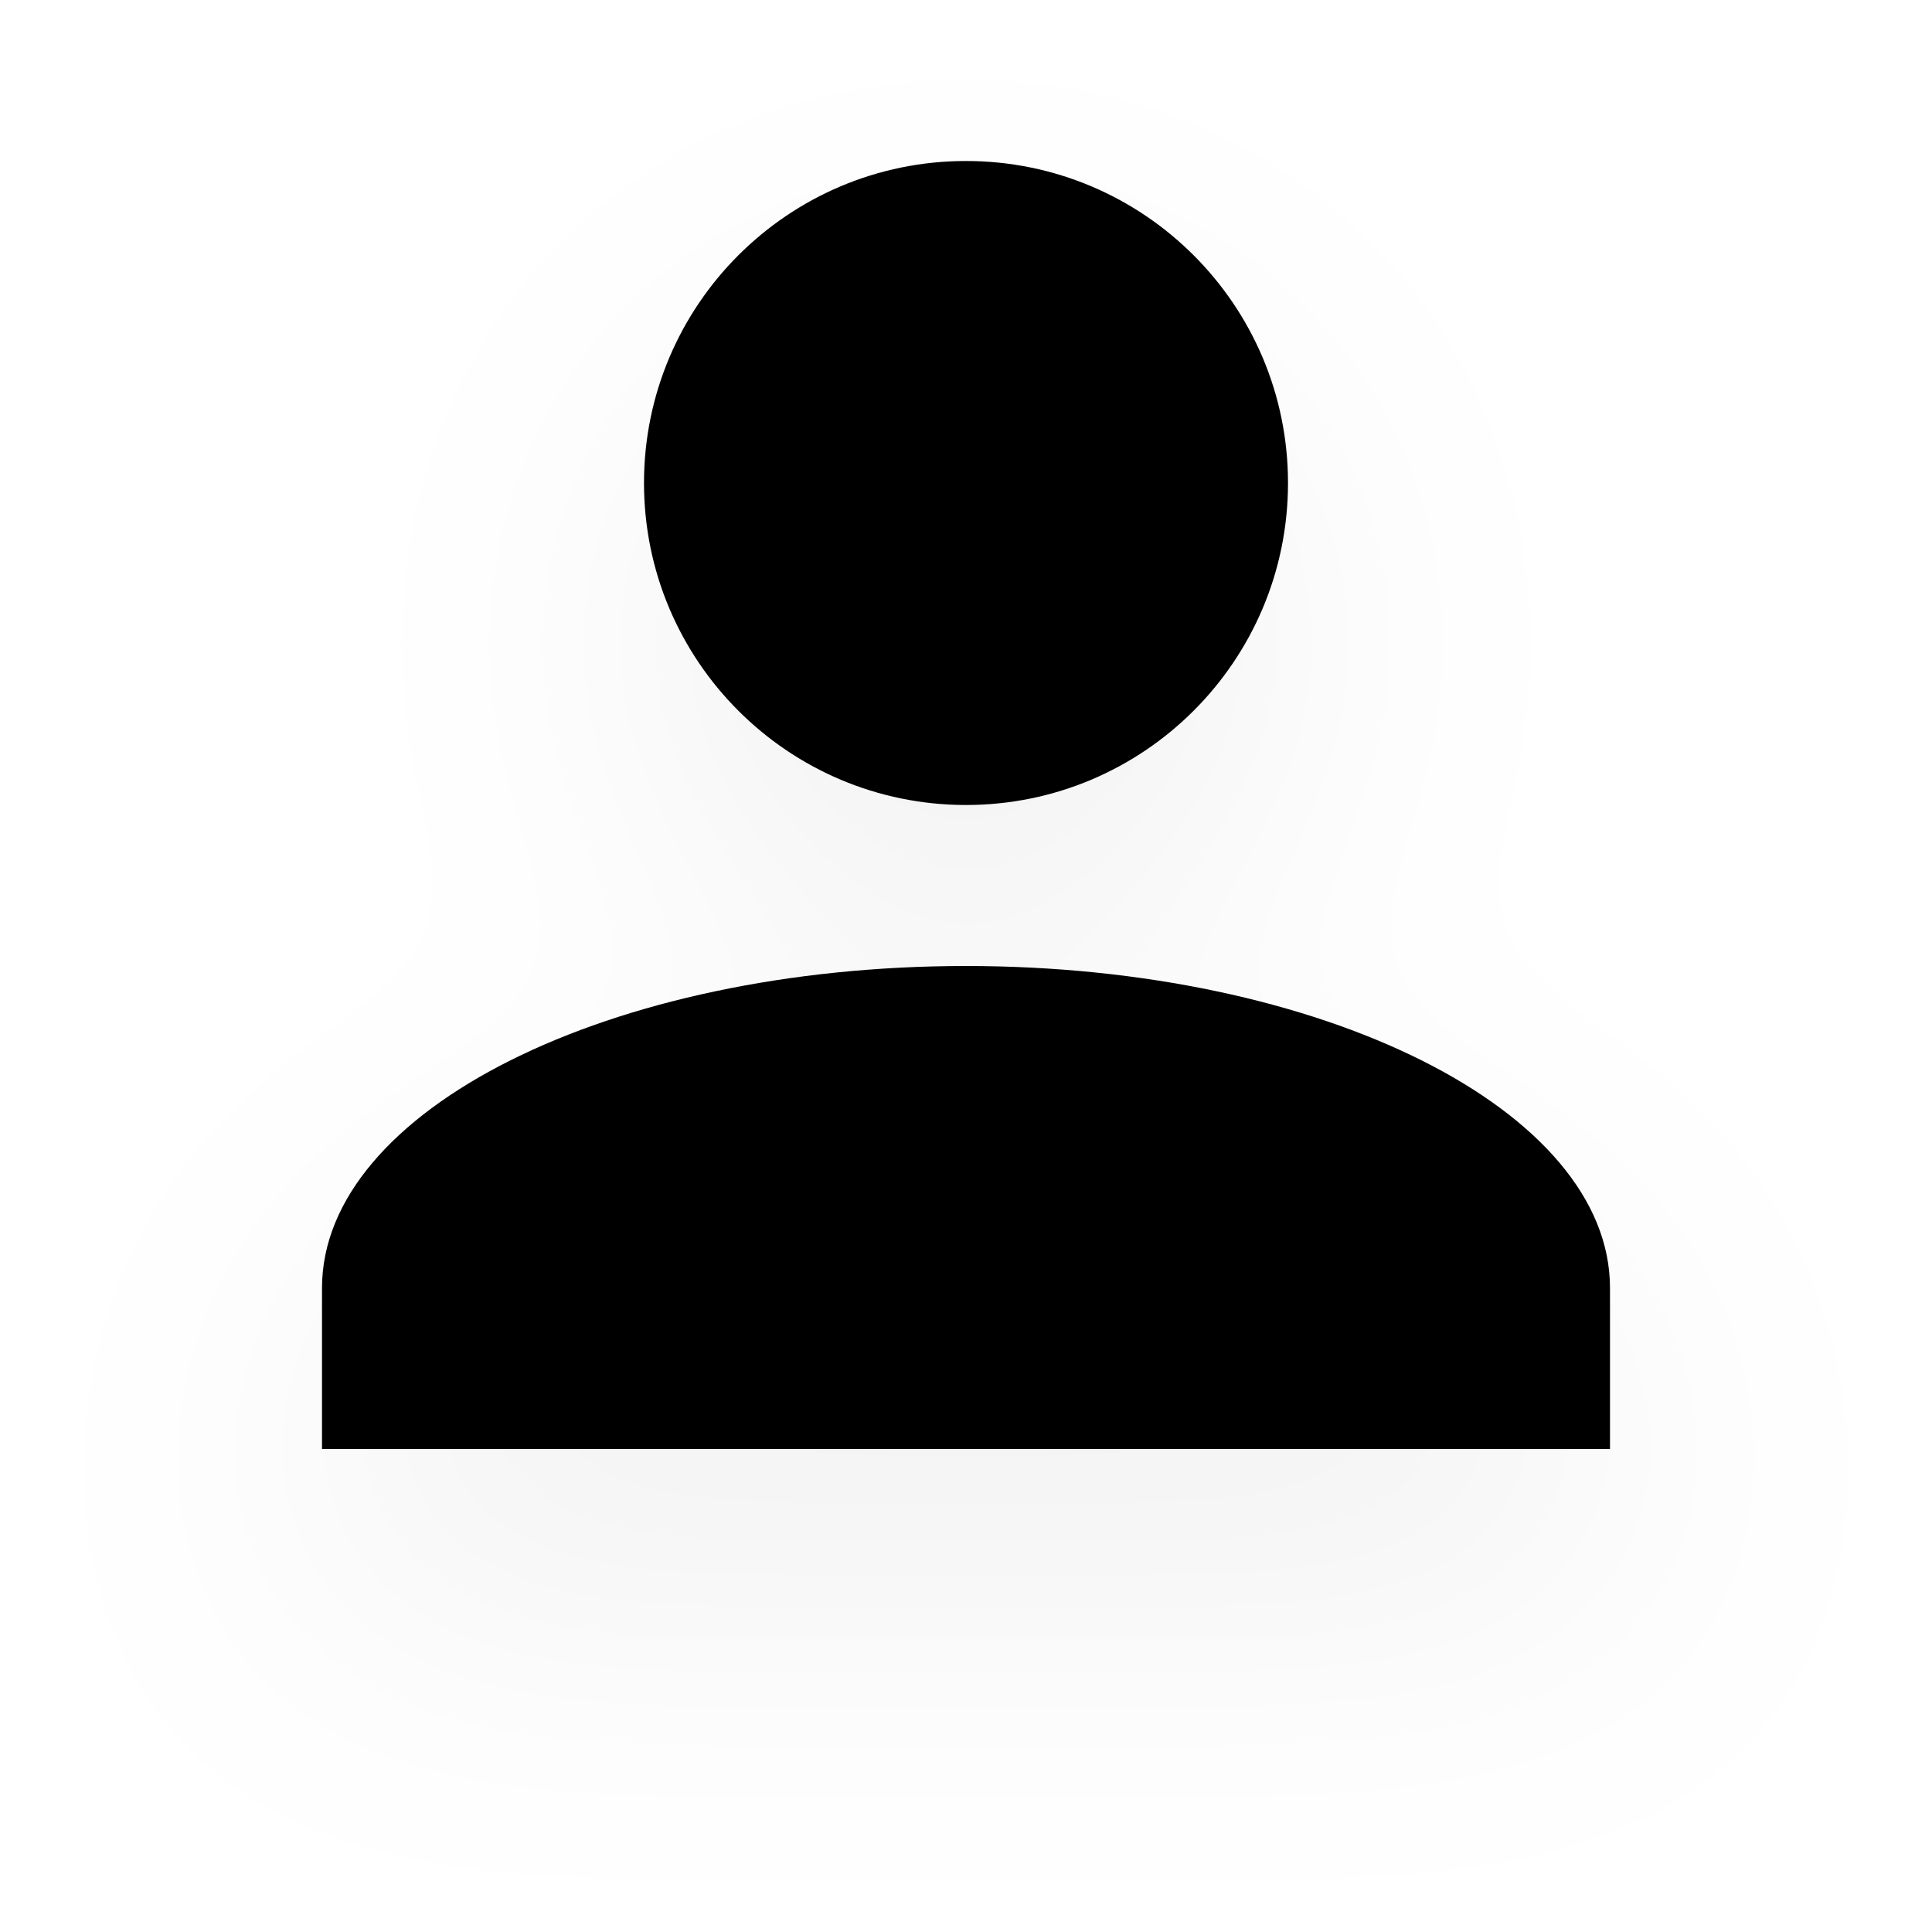
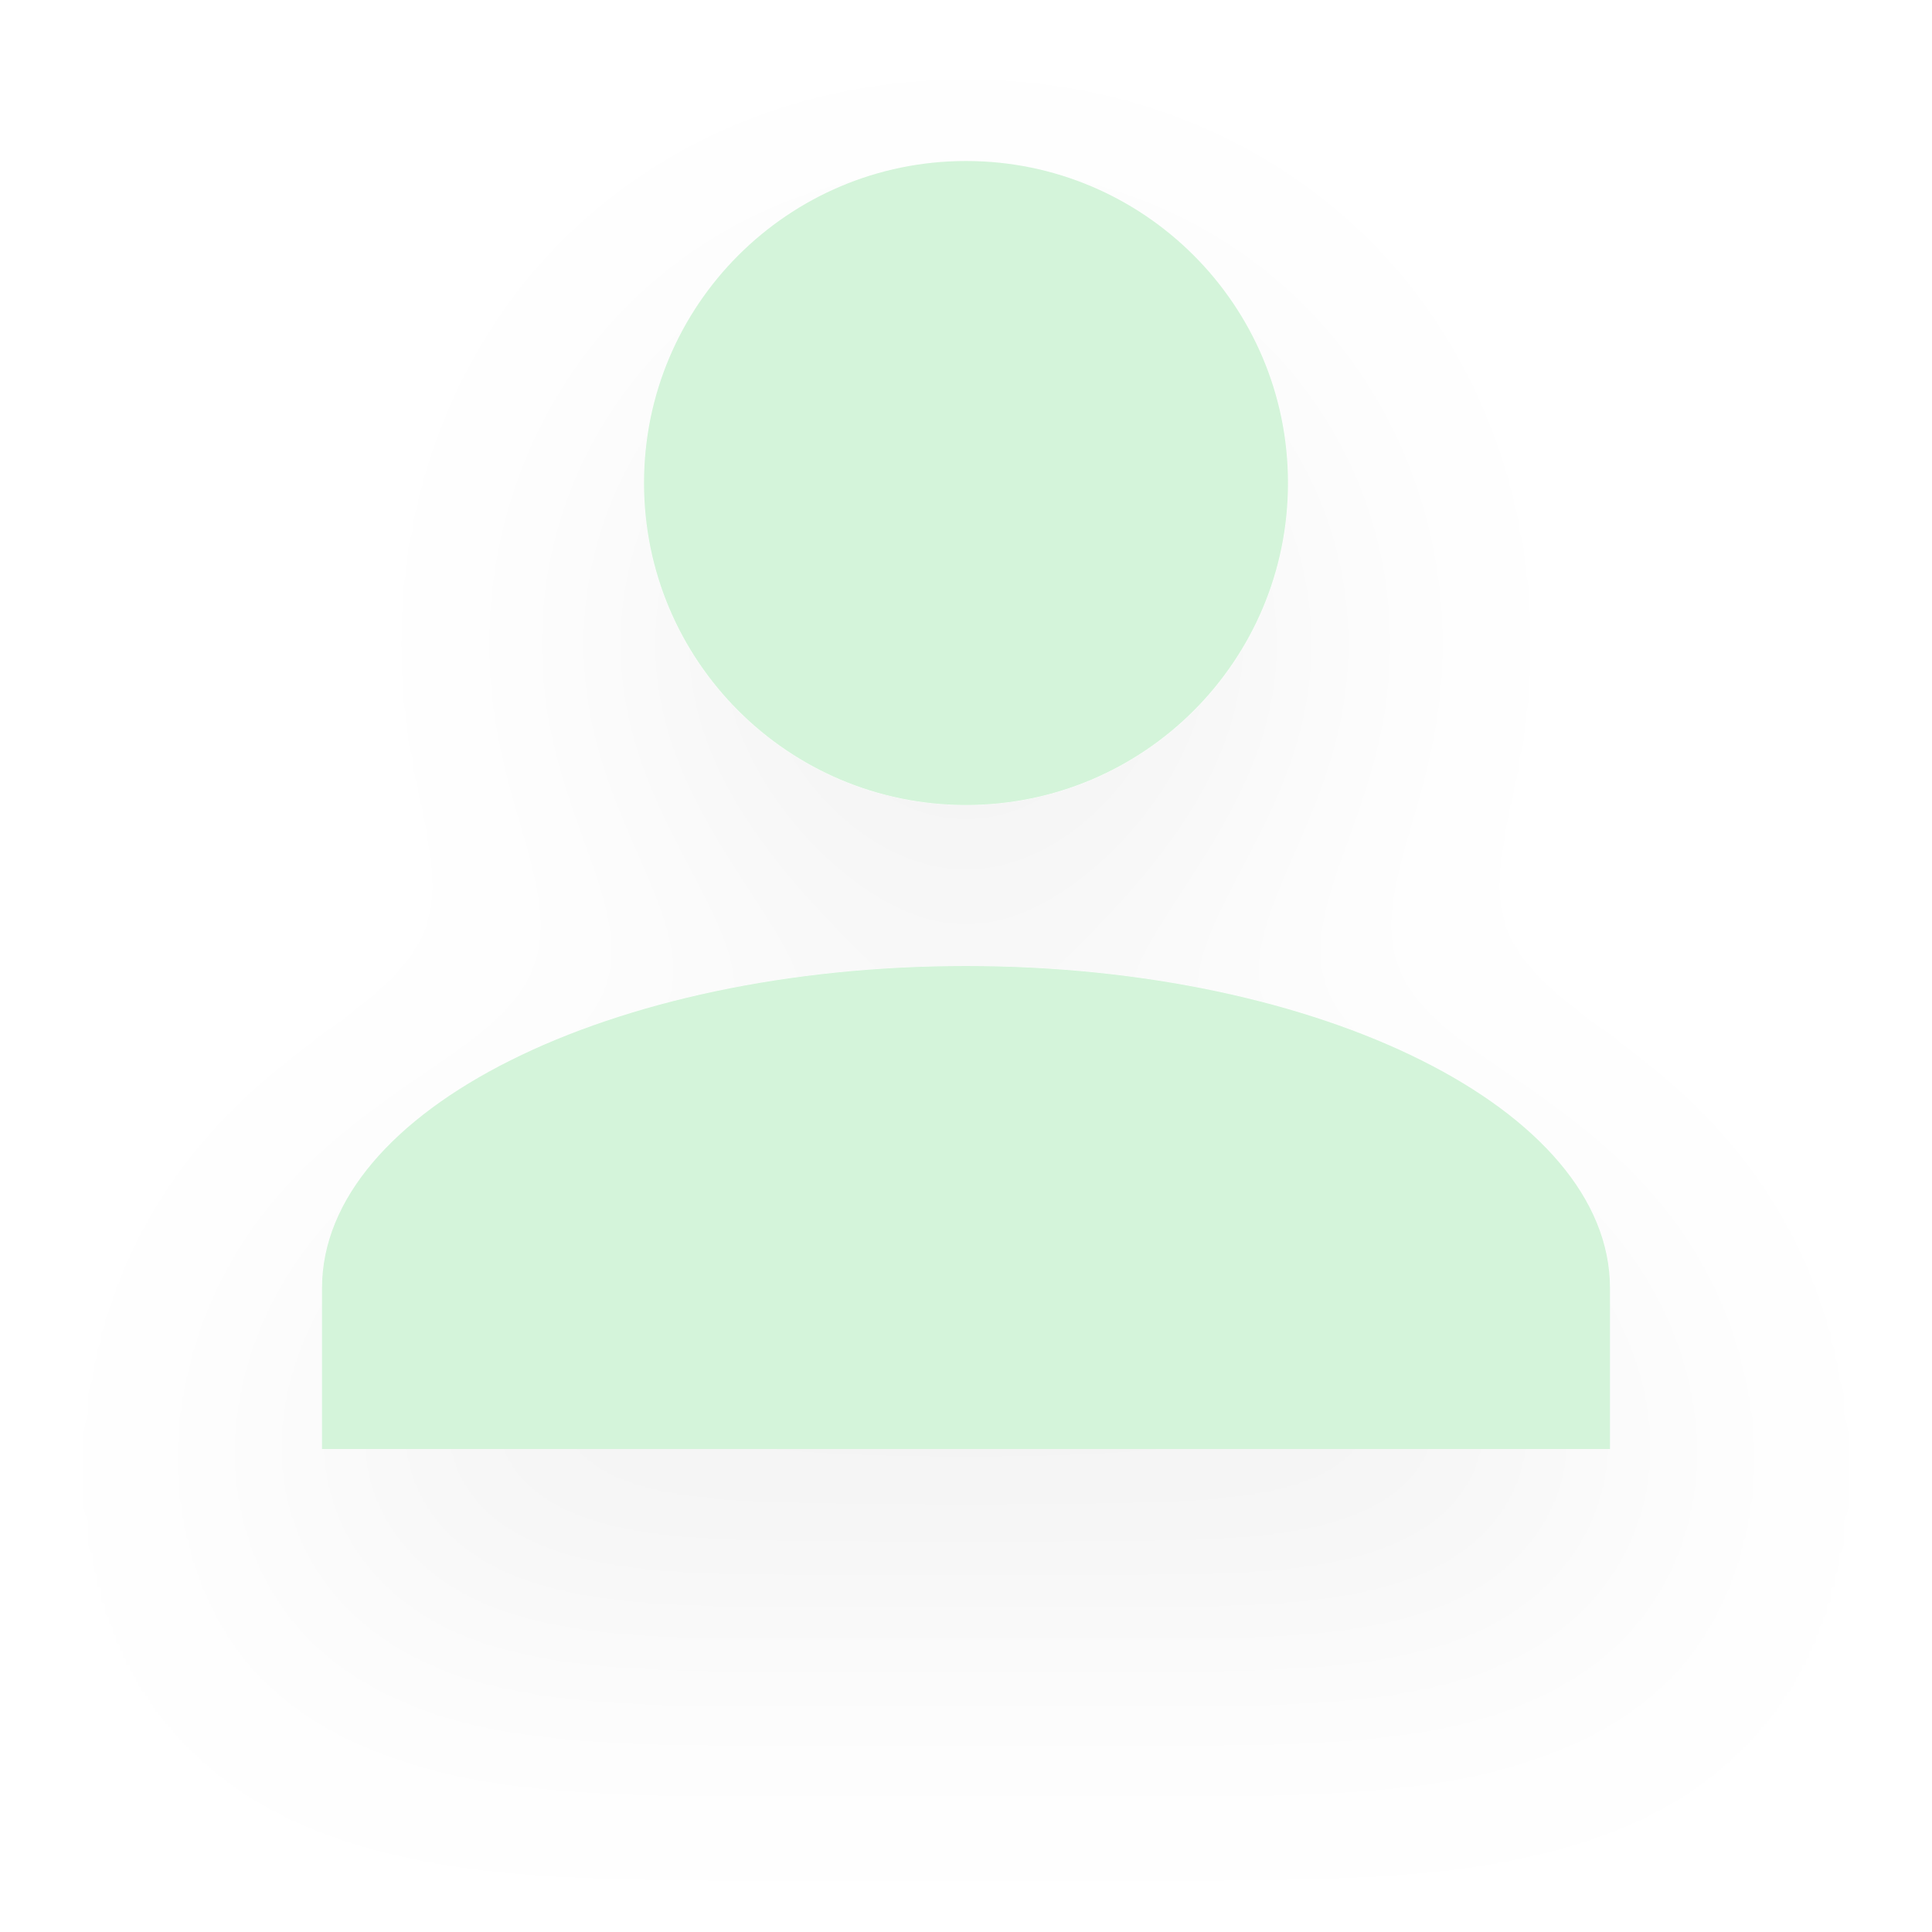
<svg xmlns="http://www.w3.org/2000/svg" width="24px" height="24px" viewBox="0 0 24 24" version="1.1">
  <defs>
    <filter x="-50%" y="-50%" width="200%" height="200%" filterUnits="objectBoundingBox" id="filter-1">
      <feOffset dx="0" dy="2" in="SourceAlpha" result="shadowOffsetOuter1" />
      <feGaussianBlur stdDeviation="2" in="shadowOffsetOuter1" result="shadowBlurOuter1" />
      <feColorMatrix values="0 0 0 0 0   0 0 0 0 0   0 0 0 0 0  0 0 0 0.05 0" type="matrix" in="shadowBlurOuter1" result="shadowMatrixOuter1" />
      <feMerge>
        <feMergeNode in="shadowMatrixOuter1" />
        <feMergeNode in="SourceGraphic" />
      </feMerge>
    </filter>
  </defs>
-   <g id="OPt-2" stroke="none" stroke-width="1" fill="none" fill-rule="evenodd">
-     <g id="prog2_pro3_Mobile-Portrait_opt2-Copy-2" transform="translate(-283, -19)" fill="#000000">
+   <g id="OPt-2" stroke="none" stroke-width="1" fill="#A1E8AF" fill-rule="evenodd">
+     <g id="prog2_pro3_Mobile-Portrait_opt2-Copy-2" transform="translate(-283, -19)" fill="#D4F4DA">
      <g id="nav">
        <g id="Group-6" filter="url(#filter-1)">
          <g id="ic_login" transform="translate(287, 21)">
            <path d="M8,0 C10.209,0 12,1.791 12,4 C12,6.209 10.209,8 8,8 C5.791,8 4,6.209 4,4 C4,1.791 5.791,0 8,0 L8,0 Z M8,10 C12.42,10 16,11.79 16,14 L16,16 L0,16 L0,14 C0,11.79 3.58,10 8,10 Z" id="Shape" />
          </g>
        </g>
      </g>
    </g>
  </g>
</svg>
